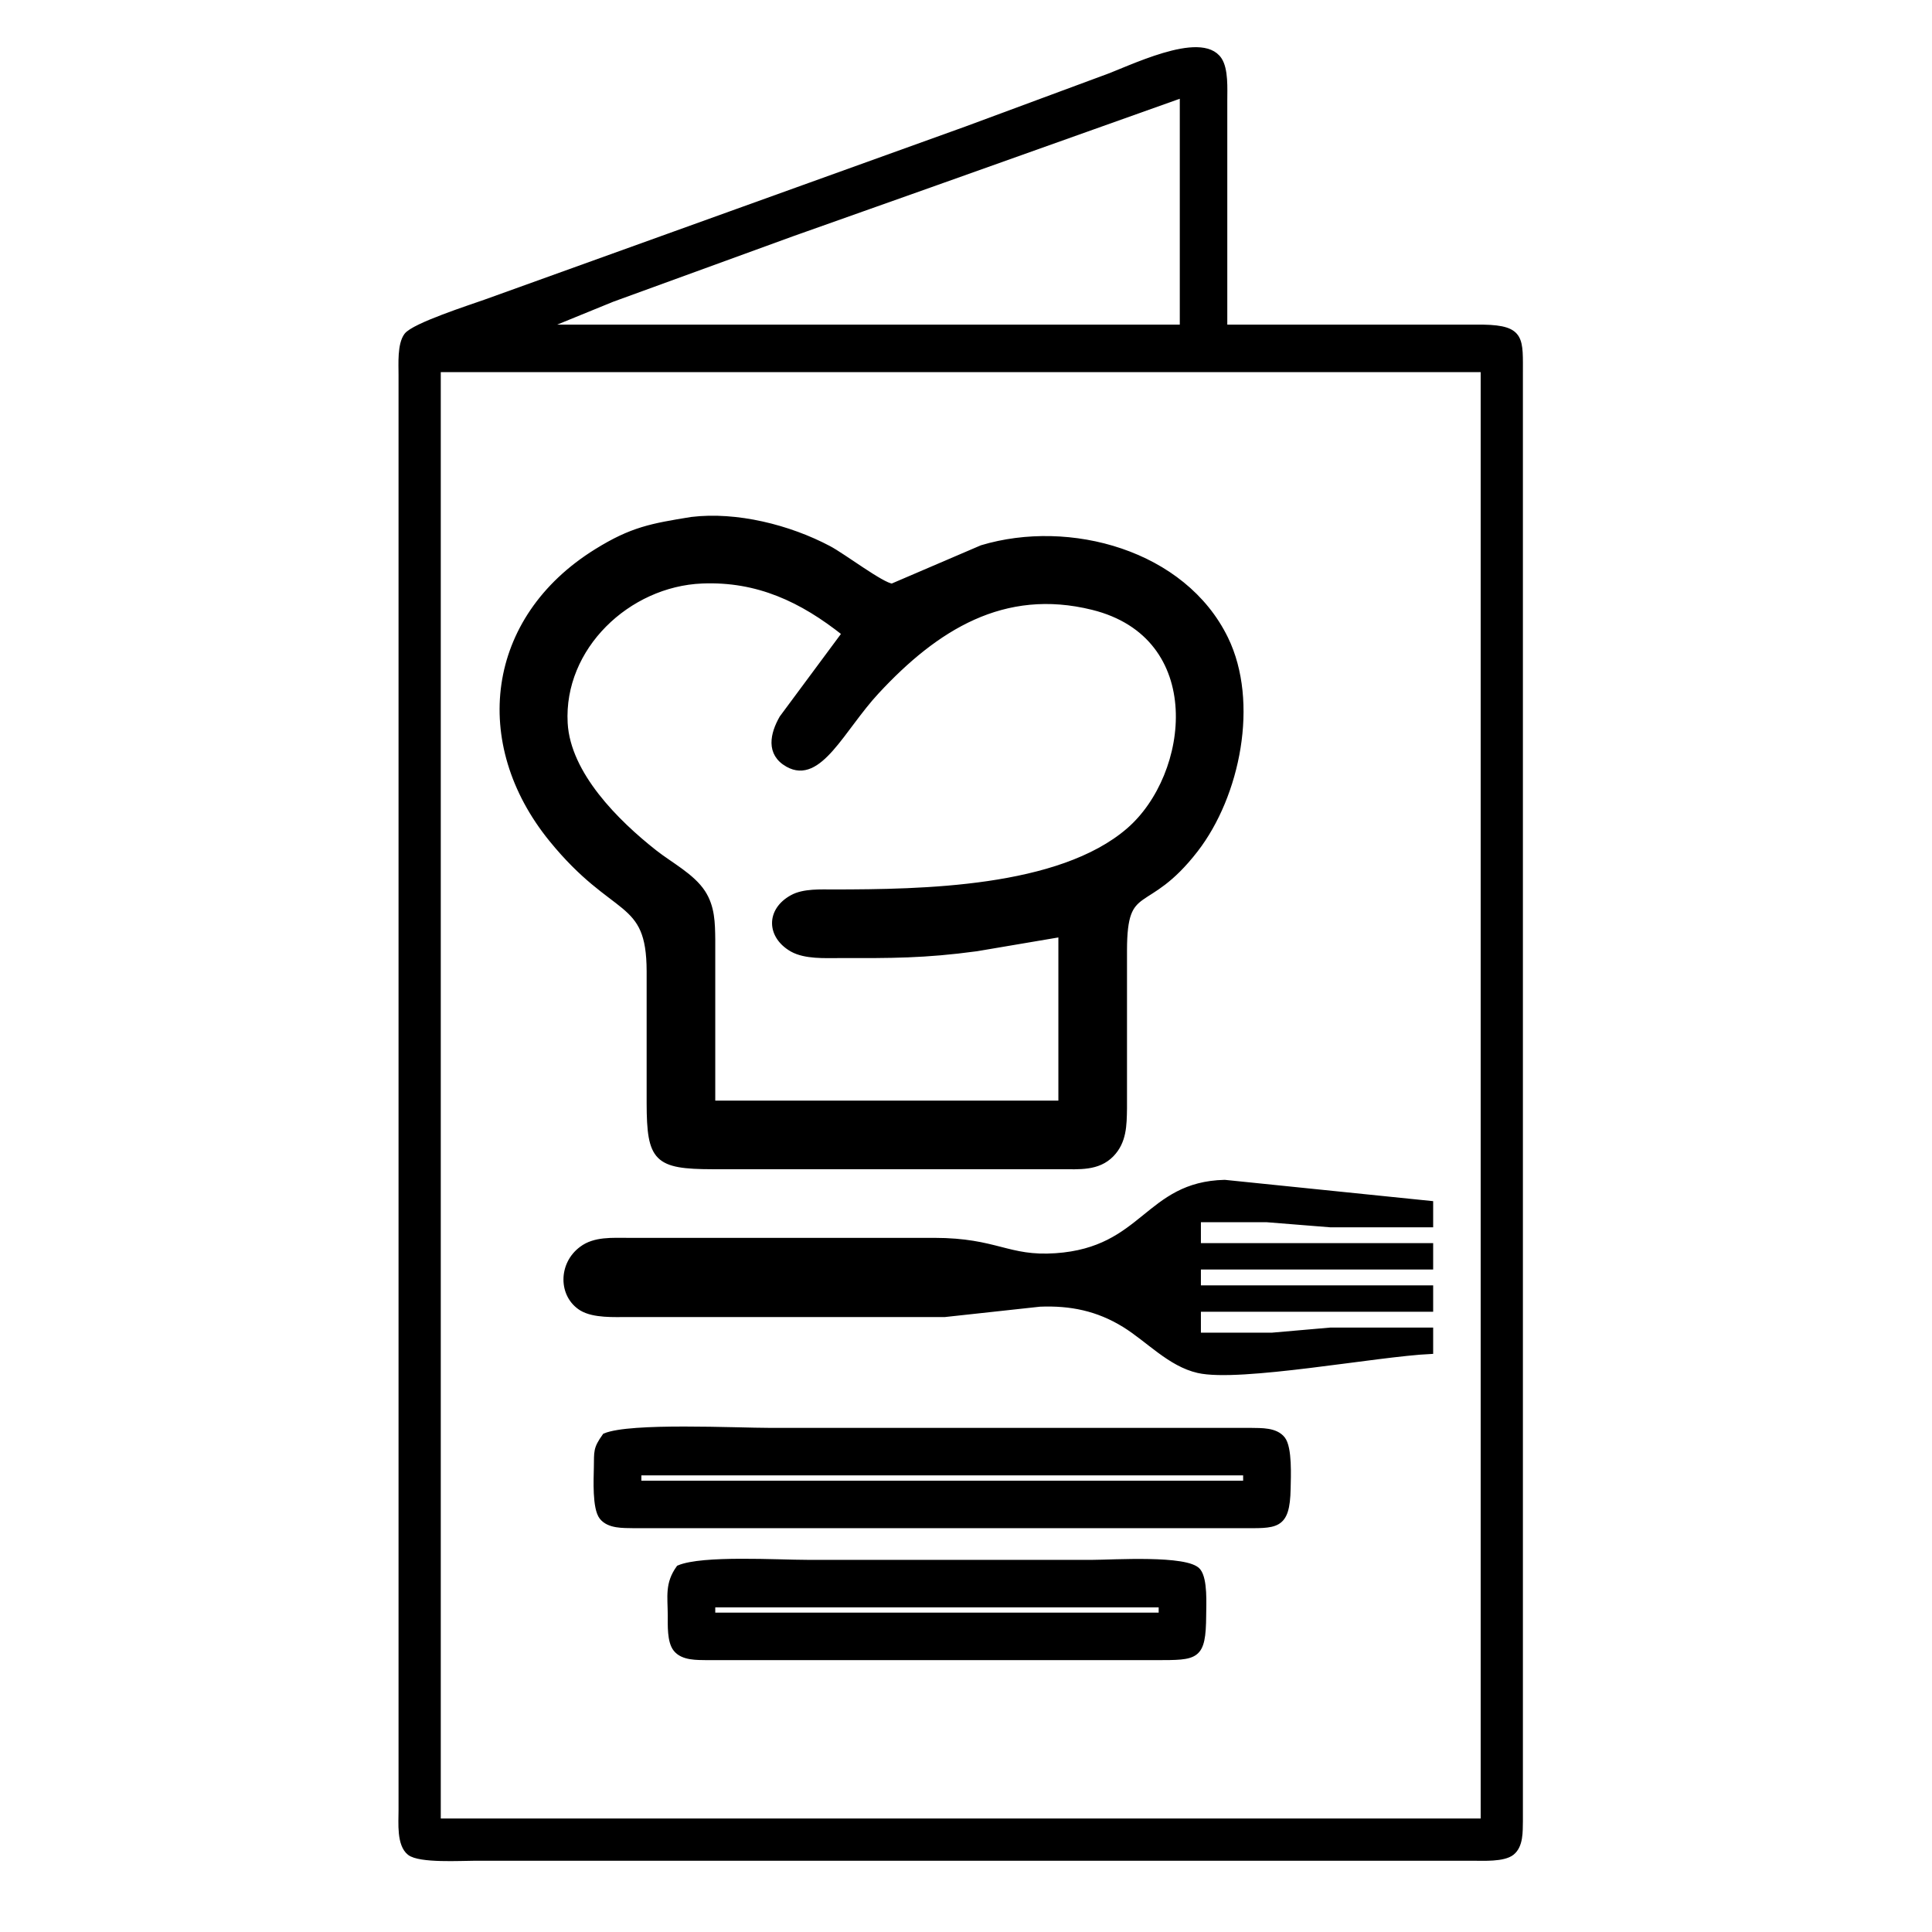
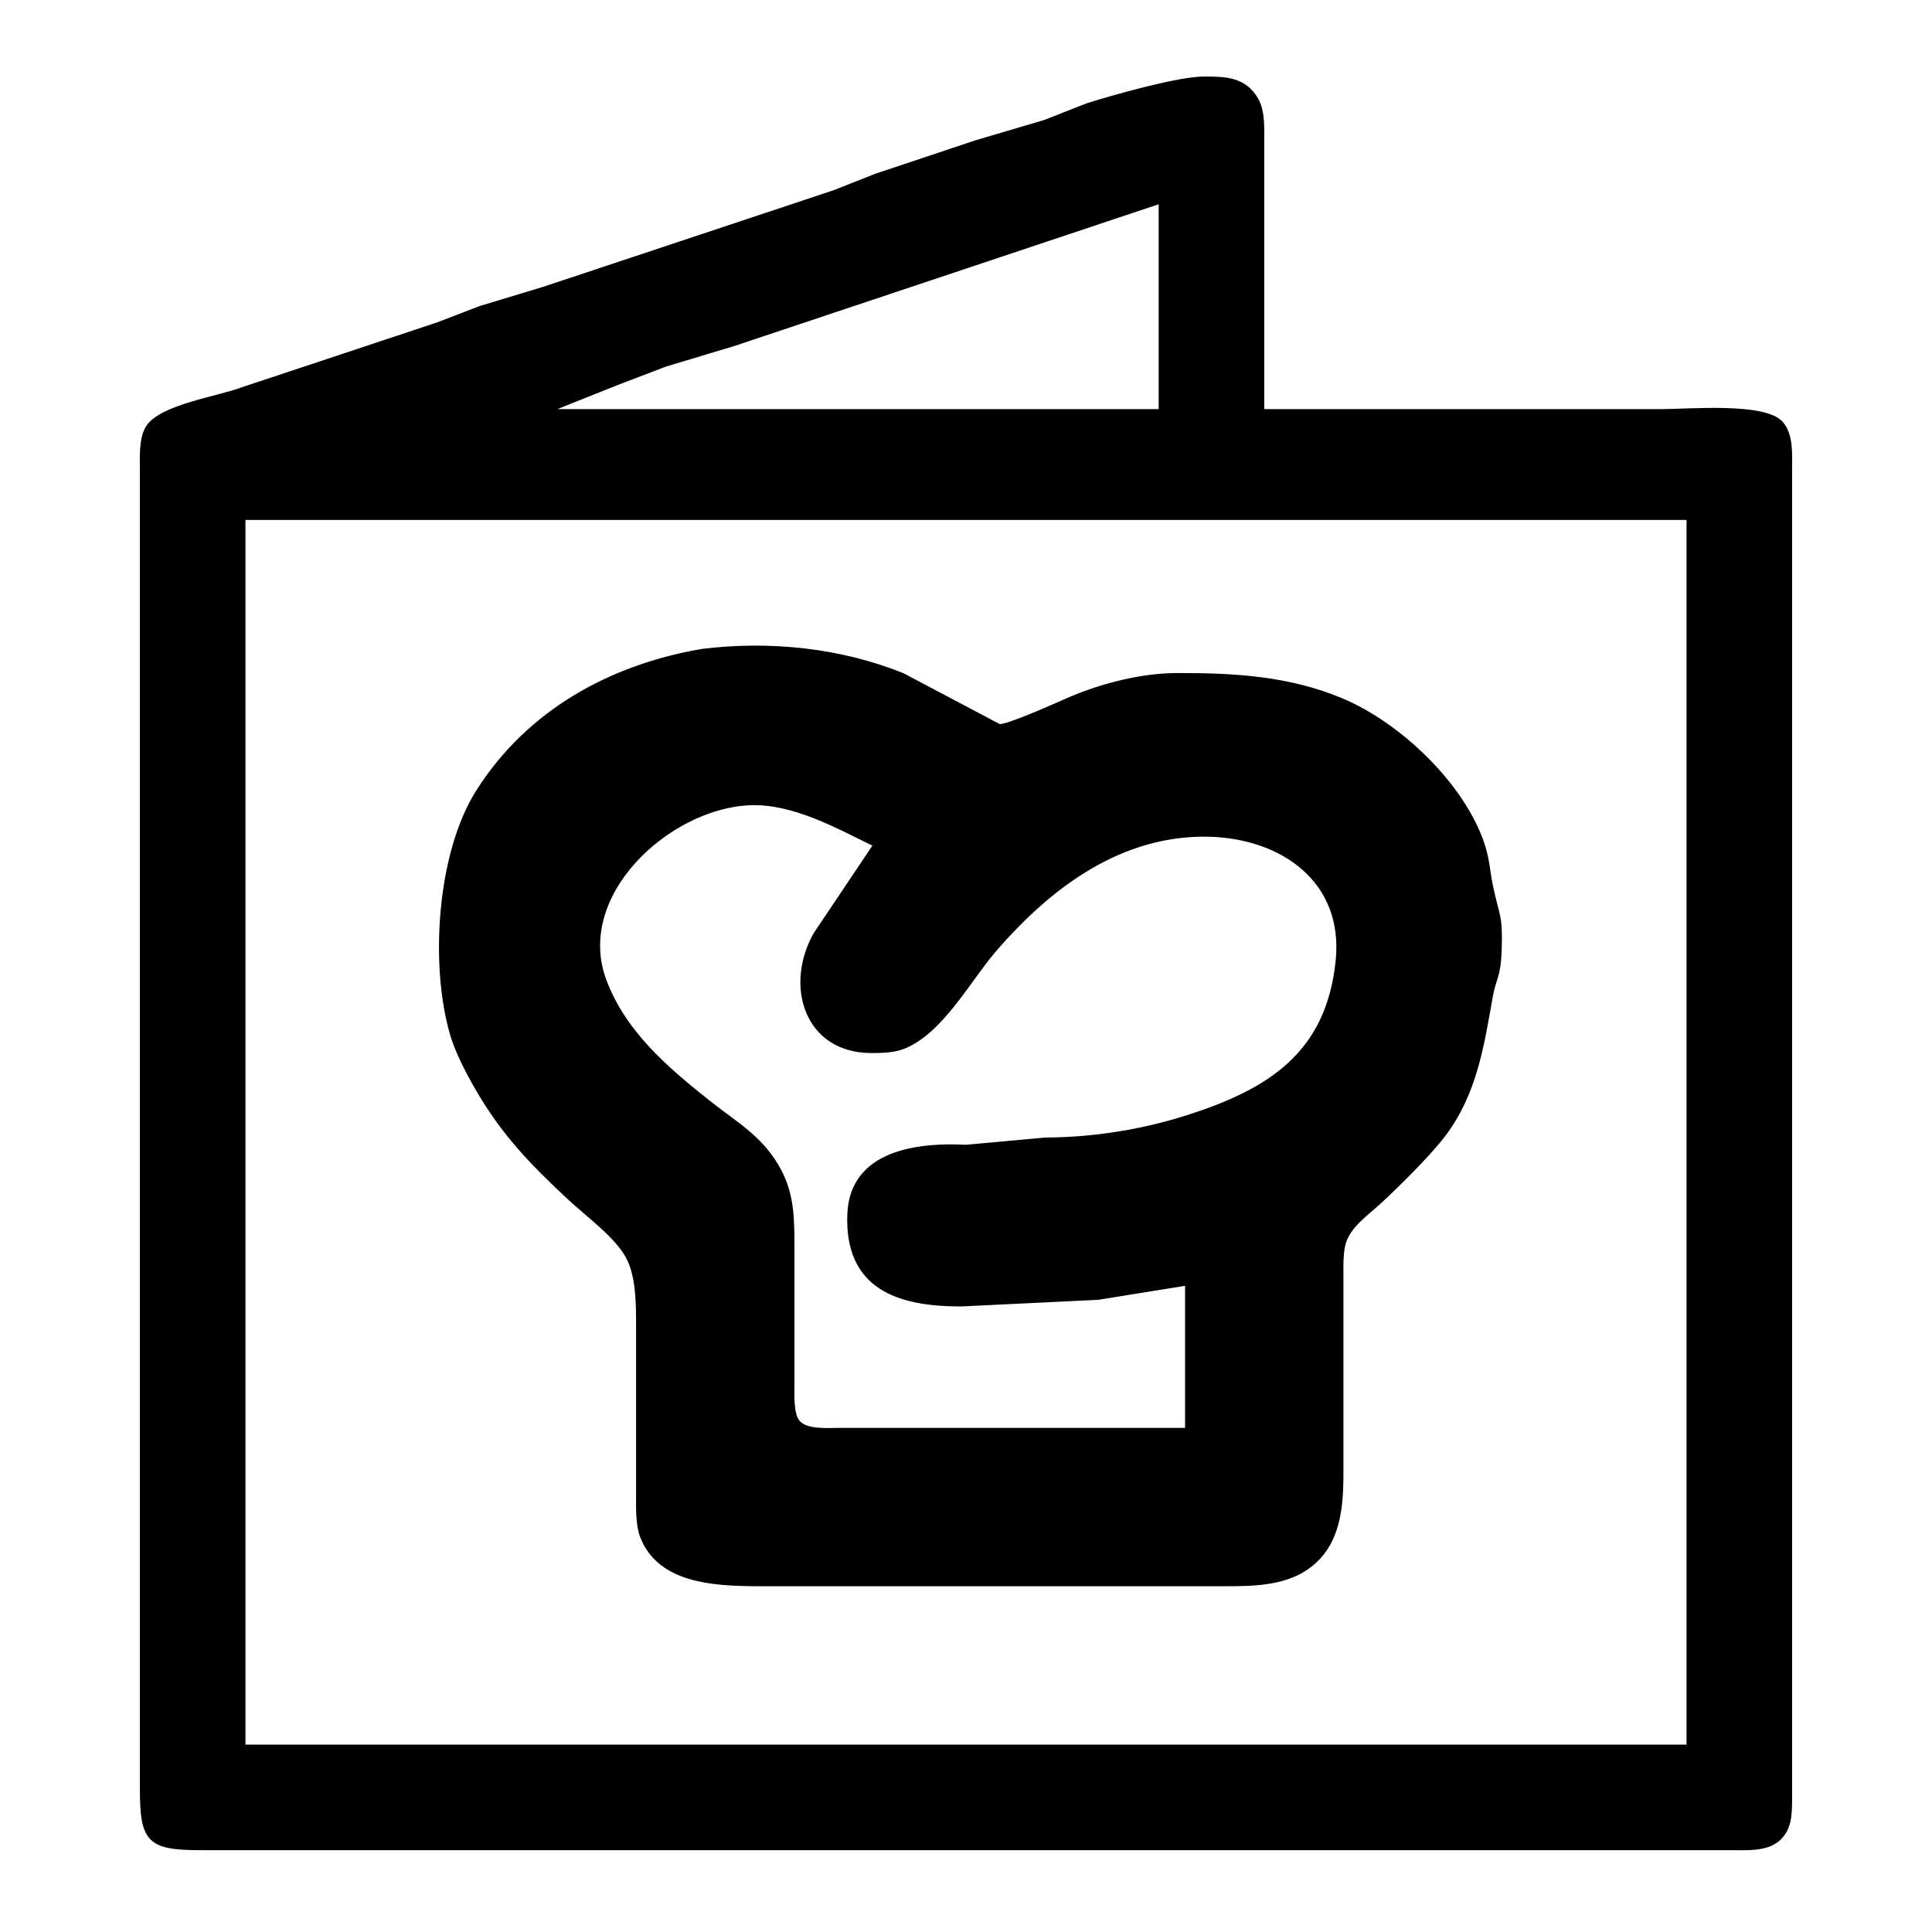
- <svg xmlns="http://www.w3.org/2000/svg" width="1.22in" height="1.22in" viewBox="0 0 366 366">
-   <path id="Auswahl" fill="black" stroke="black" stroke-width="1" d="M 232.00,62.00            C 232.00,62.00 232.00,19.00 232.00,19.00              232.00,16.82 232.21,13.16 230.98,11.31              227.51,6.12 213.75,13.20 209.00,14.83              209.00,14.83 183.00,24.46 183.00,24.46              183.00,24.46 141.00,39.58 141.00,39.58              141.00,39.58 92.00,57.22 92.00,57.22              89.23,58.21 78.39,61.69 77.02,63.56              75.76,65.27 76.00,68.91 76.00,71.00              76.00,71.00 76.00,343.00 76.00,343.00              76.00,345.30 75.62,349.41 77.60,350.98              79.49,352.48 87.34,352.00 90.00,352.00              90.00,352.00 123.00,352.00 123.00,352.00              123.00,352.00 279.00,352.00 279.00,352.00              280.99,352.00 284.81,352.23 286.40,350.98              288.10,349.63 287.96,346.95 288.00,345.00              288.00,345.00 288.00,330.00 288.00,330.00              288.00,330.00 288.00,262.00 288.00,262.00              288.00,262.00 288.00,71.00 288.00,71.00              287.99,64.26 288.49,62.14 281.00,62.00              281.00,62.00 232.00,62.00 232.00,62.00 Z            M 224.00,18.00            C 224.00,18.00 224.00,62.00 224.00,62.00              224.00,62.00 103.00,62.00 103.00,62.00              103.00,62.00 116.00,56.69 116.00,56.69              116.00,56.69 150.00,44.31 150.00,44.31              150.00,44.31 176.00,35.09 176.00,35.09              176.00,35.09 224.00,18.00 224.00,18.00 Z            M 281.00,70.00            C 281.00,70.00 281.00,345.00 281.00,345.00              281.00,345.00 83.00,345.00 83.00,345.00              83.00,345.00 83.00,70.00 83.00,70.00              83.00,70.00 281.00,70.00 281.00,70.00 Z            M 131.00,98.43            C 123.45,99.66 119.73,100.29 113.00,104.47              92.46,117.21 89.67,140.79 104.47,159.00              116.48,173.78 122.97,169.73 123.00,184.00              123.00,184.00 123.00,209.00 123.00,209.00              123.02,219.66 124.34,220.98 135.00,221.00              135.00,221.00 201.00,221.00 201.00,221.00              204.40,220.99 207.98,221.36 210.57,218.69              212.93,216.25 212.95,213.16 213.00,210.00              213.00,210.00 213.00,180.00 213.00,180.00              213.03,166.66 217.10,173.10 226.47,161.00              234.45,150.69 238.04,133.03 232.18,121.00              224.22,104.66 202.58,98.79 186.00,103.77              186.00,103.77 169.00,111.06 169.00,111.06              167.07,110.91 159.75,105.34 157.00,103.89              149.46,99.90 139.50,97.40 131.00,98.43 Z            M 160.00,120.00            C 160.00,120.00 148.14,136.00 148.14,136.00              146.40,139.04 145.55,142.74 149.23,144.81              155.23,148.19 159.51,138.08 166.09,131.00              177.26,118.96 190.09,110.85 207.00,115.04              229.01,120.50 225.96,146.85 213.83,157.32              200.68,168.67 174.54,168.97 158.00,169.00              155.53,169.00 152.26,168.81 150.08,170.02              145.57,172.49 145.73,177.36 150.08,179.83              152.56,181.21 156.24,181.00 159.00,181.00              168.84,181.02 175.09,181.05 185.00,179.71              185.00,179.71 201.00,177.00 201.00,177.00              201.00,177.00 201.00,209.00 201.00,209.00              201.00,209.00 135.00,209.00 135.00,209.00              135.00,209.00 135.00,178.00 135.00,178.00              134.96,174.84 134.93,171.85 133.15,169.09              131.10,165.94 126.96,163.82 124.00,161.48              116.80,155.81 107.58,146.68 107.04,137.00              106.25,122.63 118.96,110.61 133.00,110.04              143.54,109.61 151.94,113.59 160.00,120.00 Z            M 271.00,256.00            C 271.00,256.00 271.00,252.00 271.00,252.00              271.00,252.00 252.00,252.00 252.00,252.00              252.00,252.00 241.00,252.96 241.00,252.96              241.00,252.96 227.00,252.96 227.00,252.96              227.00,252.96 227.00,248.00 227.00,248.00              227.00,248.00 271.00,248.00 271.00,248.00              271.00,248.00 271.00,244.00 271.00,244.00              271.00,244.00 227.00,244.00 227.00,244.00              227.00,244.00 227.00,240.00 227.00,240.00              227.00,240.00 271.00,240.00 271.00,240.00              271.00,240.00 271.00,236.00 271.00,236.00              271.00,236.00 227.00,236.00 227.00,236.00              227.00,236.00 227.00,231.04 227.00,231.04              227.00,231.04 240.00,231.04 240.00,231.04              240.00,231.04 252.00,232.00 252.00,232.00              252.00,232.00 271.00,232.00 271.00,232.00              271.00,232.00 271.00,228.00 271.00,228.00              271.00,228.00 232.00,224.01 232.00,224.01              217.25,224.37 216.81,236.76 200.00,237.91              190.90,238.54 188.83,235.02 177.00,235.00              177.00,235.00 119.00,235.00 119.00,235.00              116.04,235.01 112.65,234.73 110.19,236.60              106.24,239.52 106.28,245.42 110.19,247.83              112.50,249.22 116.37,249.00 119.00,249.00              119.00,249.00 179.00,249.00 179.00,249.00              179.00,249.00 197.00,247.04 197.00,247.04              202.85,246.81 207.96,247.85 213.00,250.95              217.57,253.77 221.64,258.39 227.00,259.61              234.85,261.40 260.90,256.46 271.00,256.00 Z            M 114.60,272.02            C 112.83,274.50 113.06,274.95 113.00,278.00              112.96,280.23 112.68,285.70 114.02,287.40              115.37,289.10 118.05,288.96 120.00,289.00              120.00,289.00 137.00,289.00 137.00,289.00              137.00,289.00 235.00,289.00 235.00,289.00              241.74,288.99 243.86,289.49 244.00,282.00              244.04,279.77 244.32,274.30 242.98,272.60              241.63,270.90 238.95,271.04 237.00,271.00              237.00,271.00 216.00,271.00 216.00,271.00              216.00,271.00 146.00,271.00 146.00,271.00              139.51,271.00 119.40,269.98 114.60,272.02 Z            M 236.00,279.00            C 236.00,279.00 236.00,281.00 236.00,281.00              236.00,281.00 121.00,281.00 121.00,281.00              121.00,281.00 121.00,279.00 121.00,279.00              121.00,279.00 236.00,279.00 236.00,279.00 Z            M 128.60,297.02            C 126.44,300.03 126.98,302.38 127.00,306.00              127.01,307.82 126.85,310.93 128.02,312.40              129.37,314.10 132.05,313.96 134.00,314.00              134.00,314.00 149.00,314.00 149.00,314.00              149.00,314.00 219.00,314.00 219.00,314.00              226.72,313.98 227.95,314.13 228.00,306.00              228.01,303.87 228.29,299.26 226.98,297.60              224.96,295.05 210.68,296.00 207.00,296.00              207.00,296.00 153.00,296.00 153.00,296.00              147.35,296.00 133.08,295.11 128.60,297.02 Z            M 220.00,304.00            C 220.00,304.00 220.00,306.00 220.00,306.00              220.00,306.00 135.00,306.00 135.00,306.00              135.00,306.00 135.00,304.00 135.00,304.00              135.00,304.00 220.00,304.00 220.00,304.00 Z" />
+ <svg xmlns="http://www.w3.org/2000/svg" width="4.067in" height="4.067in" viewBox="0 0 366 366">
+   <path id="Auswahl" fill="black" stroke="black" stroke-width="1" d="M 239.00,78.00            C 239.00,78.00 239.00,27.00 239.00,27.00              239.00,24.52 239.19,21.27 237.98,19.06              235.76,15.01 232.04,15.00 228.00,15.00              223.31,15.00 210.94,18.48 206.00,20.05              206.00,20.05 198.00,23.20 198.00,23.20              198.00,23.20 185.00,27.04 185.00,27.04              185.00,27.04 166.00,33.38 166.00,33.38              166.00,33.38 158.00,36.54 158.00,36.54              158.00,36.54 103.00,54.83 103.00,54.83              103.00,54.83 91.00,58.46 91.00,58.46              91.00,58.46 83.00,61.54 83.00,61.54              83.00,61.54 46.00,73.83 46.00,73.83              41.46,75.57 30.36,77.13 28.02,81.14              26.80,83.23 27.00,86.62 27.00,89.00              27.00,89.00 27.00,339.00 27.00,339.00              27.02,348.68 28.32,349.98 38.00,350.00              38.00,350.00 97.00,350.00 97.00,350.00              97.00,350.00 328.00,350.00 328.00,350.00              330.77,349.99 334.44,350.29 336.69,348.40              338.97,346.47 338.95,343.73 339.00,341.00              339.00,341.00 339.00,319.00 339.00,319.00              339.00,319.00 339.00,218.00 339.00,218.00              339.00,218.00 339.00,89.00 339.00,89.00              338.99,86.23 339.29,82.56 337.40,80.31              334.36,76.70 319.90,78.00 315.00,78.00              315.00,78.00 239.00,78.00 239.00,78.00 Z            M 220.00,38.00            C 220.00,38.00 220.00,78.00 220.00,78.00              220.00,78.00 103.00,78.00 103.00,78.00              103.00,78.00 117.00,72.41 117.00,72.41              117.00,72.41 126.00,68.97 126.00,68.97              126.00,68.97 139.00,65.06 139.00,65.06              139.00,65.06 220.00,38.00 220.00,38.00 Z            M 320.00,98.00            C 320.00,98.00 320.00,331.00 320.00,331.00              320.00,331.00 46.00,331.00 46.00,331.00              46.00,331.00 46.00,98.00 46.00,98.00              46.00,98.00 320.00,98.00 320.00,98.00 Z            M 133.00,123.43            C 115.78,126.40 100.26,134.87 90.66,150.00              83.23,161.69 81.91,182.90 85.78,196.00              86.73,199.22 88.75,203.08 90.43,206.00              95.36,214.58 100.80,220.21 108.00,226.91              111.42,230.10 116.83,233.98 119.02,238.00              121.00,241.64 120.99,246.95 121.00,251.00              121.00,251.00 121.00,283.00 121.00,283.00              121.00,285.44 120.87,288.73 121.74,291.00              124.98,299.46 135.27,299.91 143.00,300.00              143.00,300.00 232.00,300.00 232.00,300.00              238.34,299.99 245.15,299.91 249.77,294.89              253.44,290.91 253.94,285.17 254.00,280.00              254.00,280.00 254.00,242.00 254.00,242.00              254.00,239.95 253.89,236.90 254.60,235.01              255.77,231.92 258.64,229.98 261.00,227.83              264.48,224.66 270.53,218.66 273.32,215.00              279.24,207.23 280.63,198.24 282.25,189.00              282.96,185.00 283.81,185.11 283.98,180.00              284.21,173.39 283.58,173.78 282.36,168.00              281.62,164.53 281.78,162.65 280.40,159.00              276.28,148.08 264.70,137.17 254.00,132.71              243.98,128.53 233.65,127.98 223.00,128.00              216.41,128.01 209.08,129.86 203.00,132.42              200.57,133.45 191.22,137.74 189.29,137.68              189.29,137.68 171.00,128.02 171.00,128.02              159.13,123.20 145.68,121.86 133.00,123.43 Z            M 166.00,160.00            C 166.00,160.00 154.60,177.00 154.60,177.00              149.16,186.54 152.71,198.93 165.00,198.99              166.93,199.00 169.19,198.95 171.00,198.26              178.13,195.54 183.44,185.55 188.21,180.00              198.71,167.78 212.26,157.63 229.00,158.01              242.94,158.34 255.08,166.74 253.53,182.00              251.73,199.78 240.51,206.79 225.00,211.74              216.33,214.51 207.13,215.95 198.00,216.00              198.00,216.00 183.00,217.37 183.00,217.37              173.85,216.90 161.49,218.36 161.02,230.00              160.46,243.86 170.25,246.98 182.00,247.00              182.00,247.00 208.00,245.74 208.00,245.74              208.00,245.74 225.00,243.00 225.00,243.00              225.00,243.00 225.00,271.00 225.00,271.00              225.00,271.00 159.00,271.00 159.00,271.00              156.70,271.00 152.59,271.38 151.02,269.40              149.77,267.81 150.00,263.99 150.00,262.00              150.00,262.00 150.00,236.00 150.00,236.00              149.99,231.04 149.98,226.54 147.62,222.00              144.36,215.72 139.35,213.06 134.00,208.80              126.08,202.50 118.22,195.78 114.47,186.00              108.13,169.51 126.50,152.70 142.00,152.05              150.32,151.69 158.76,156.48 166.00,160.00 Z" />
</svg>
